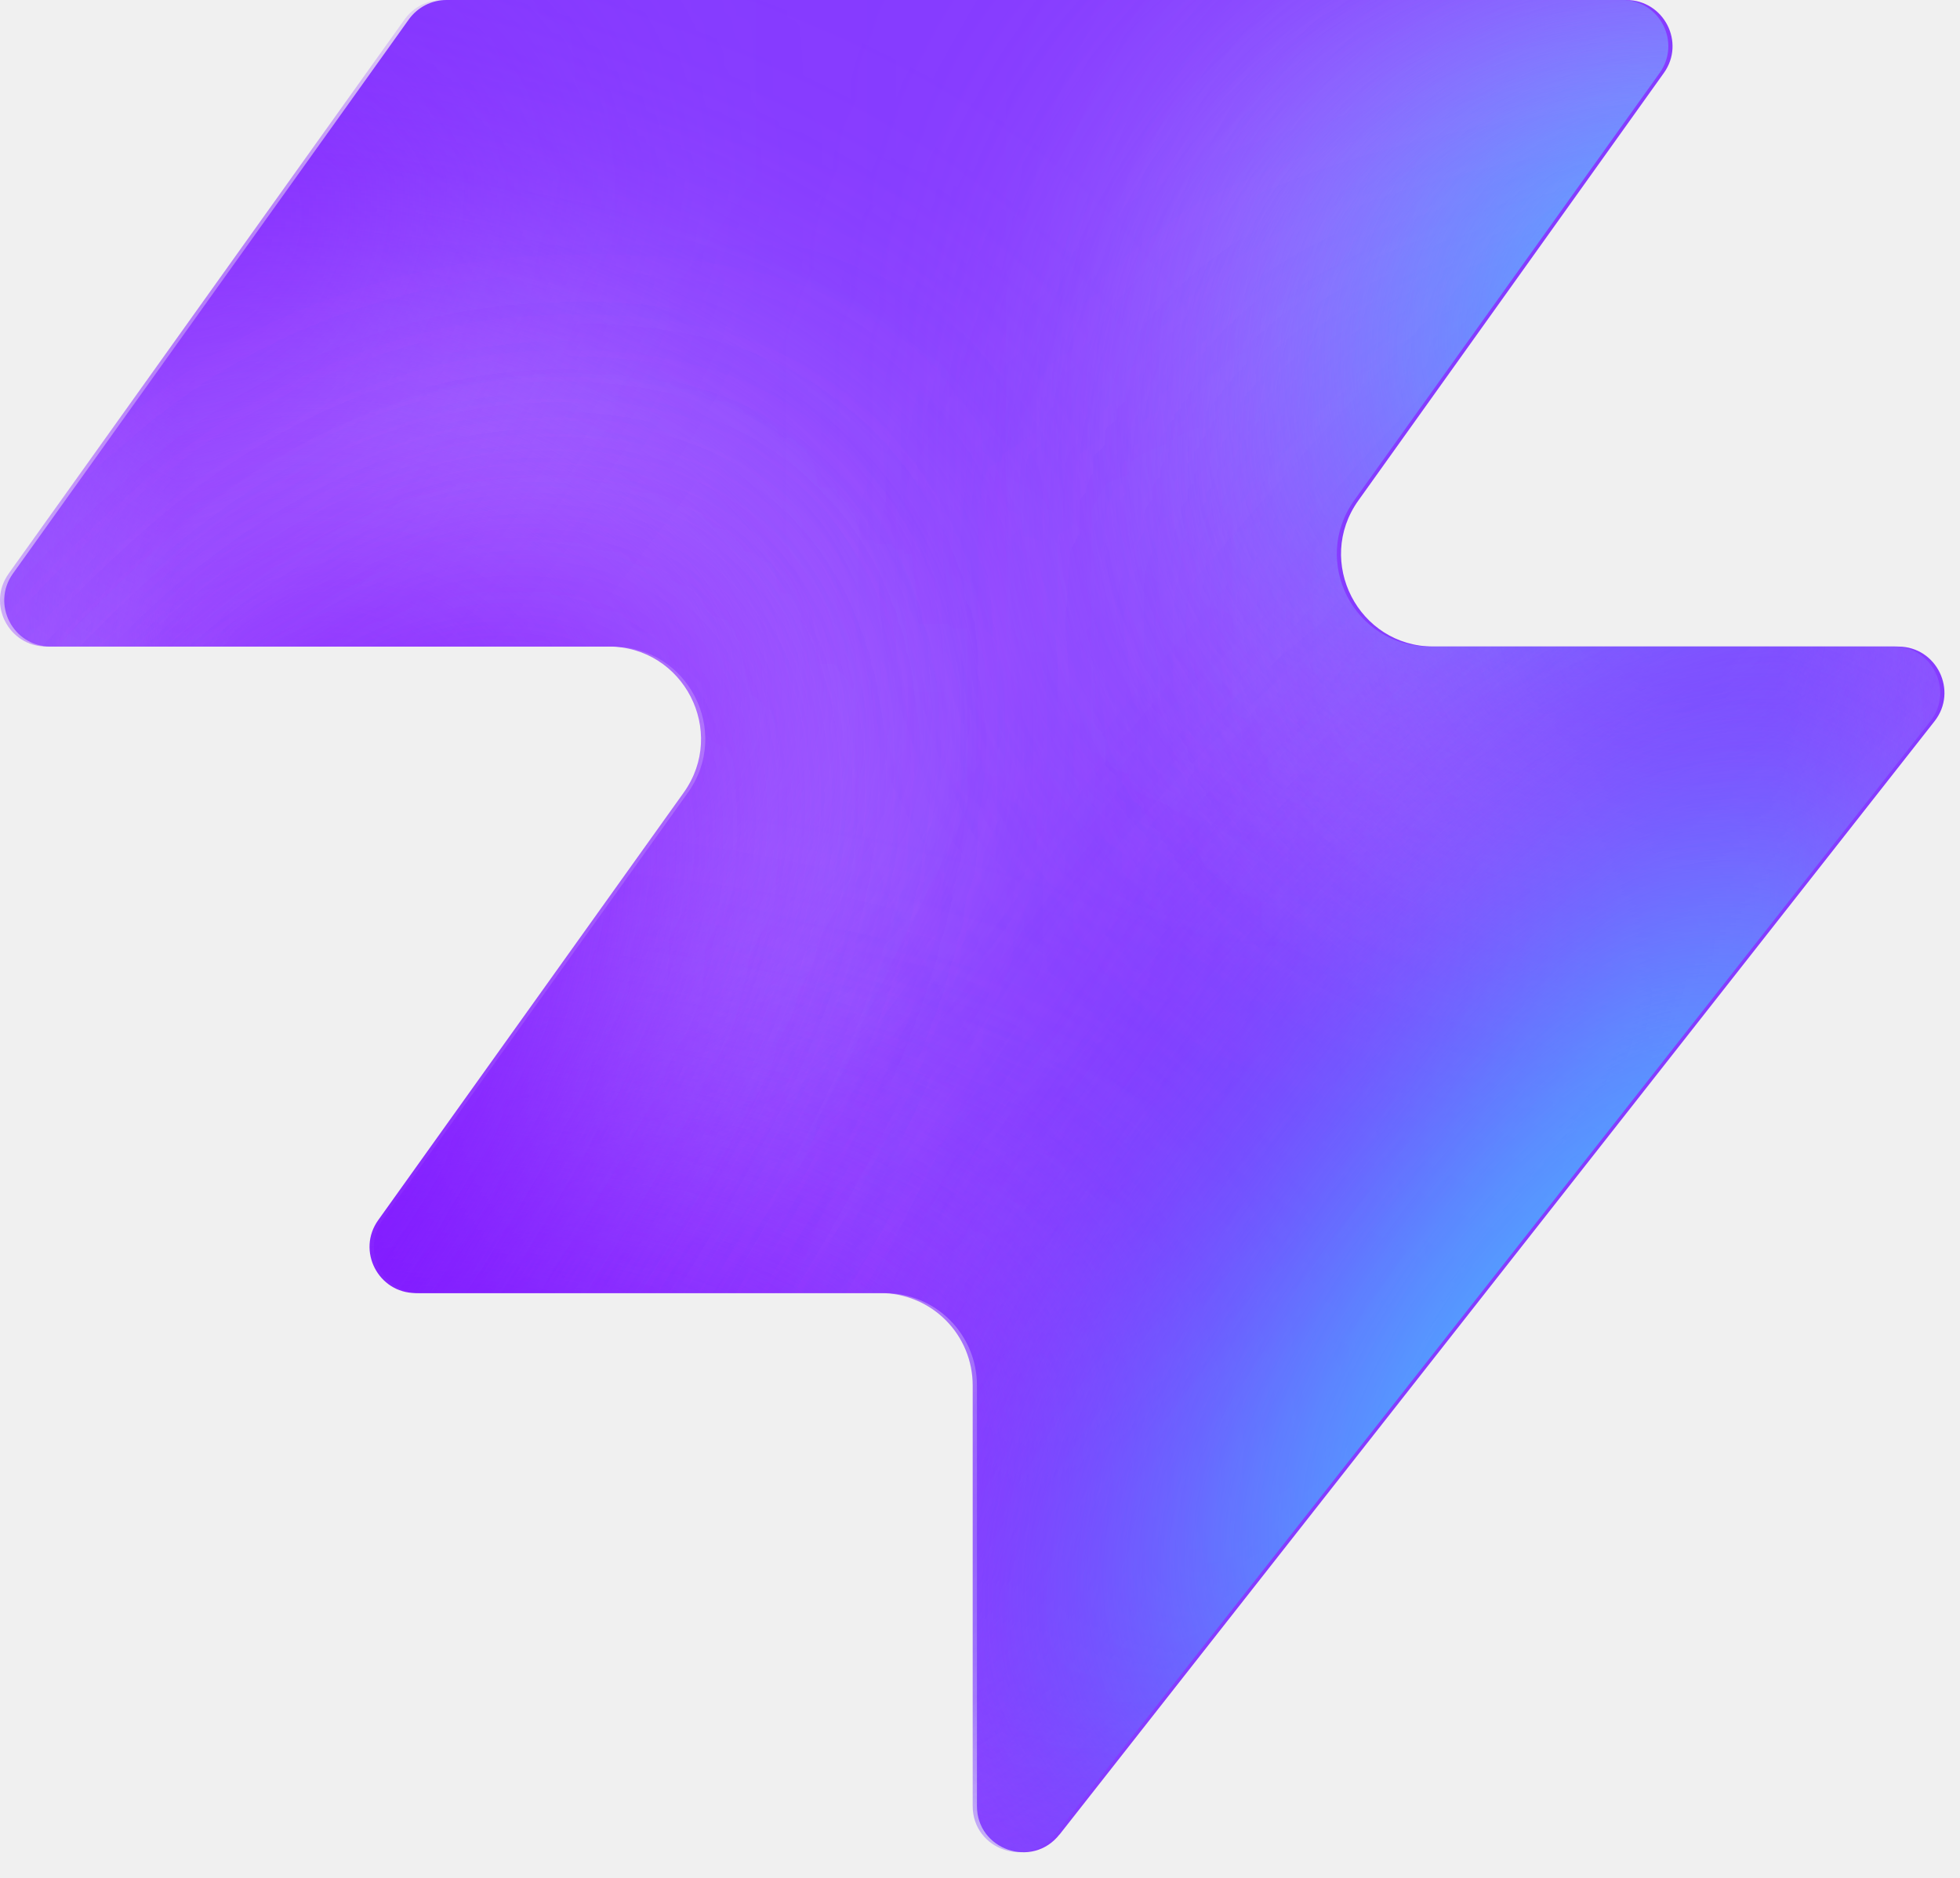
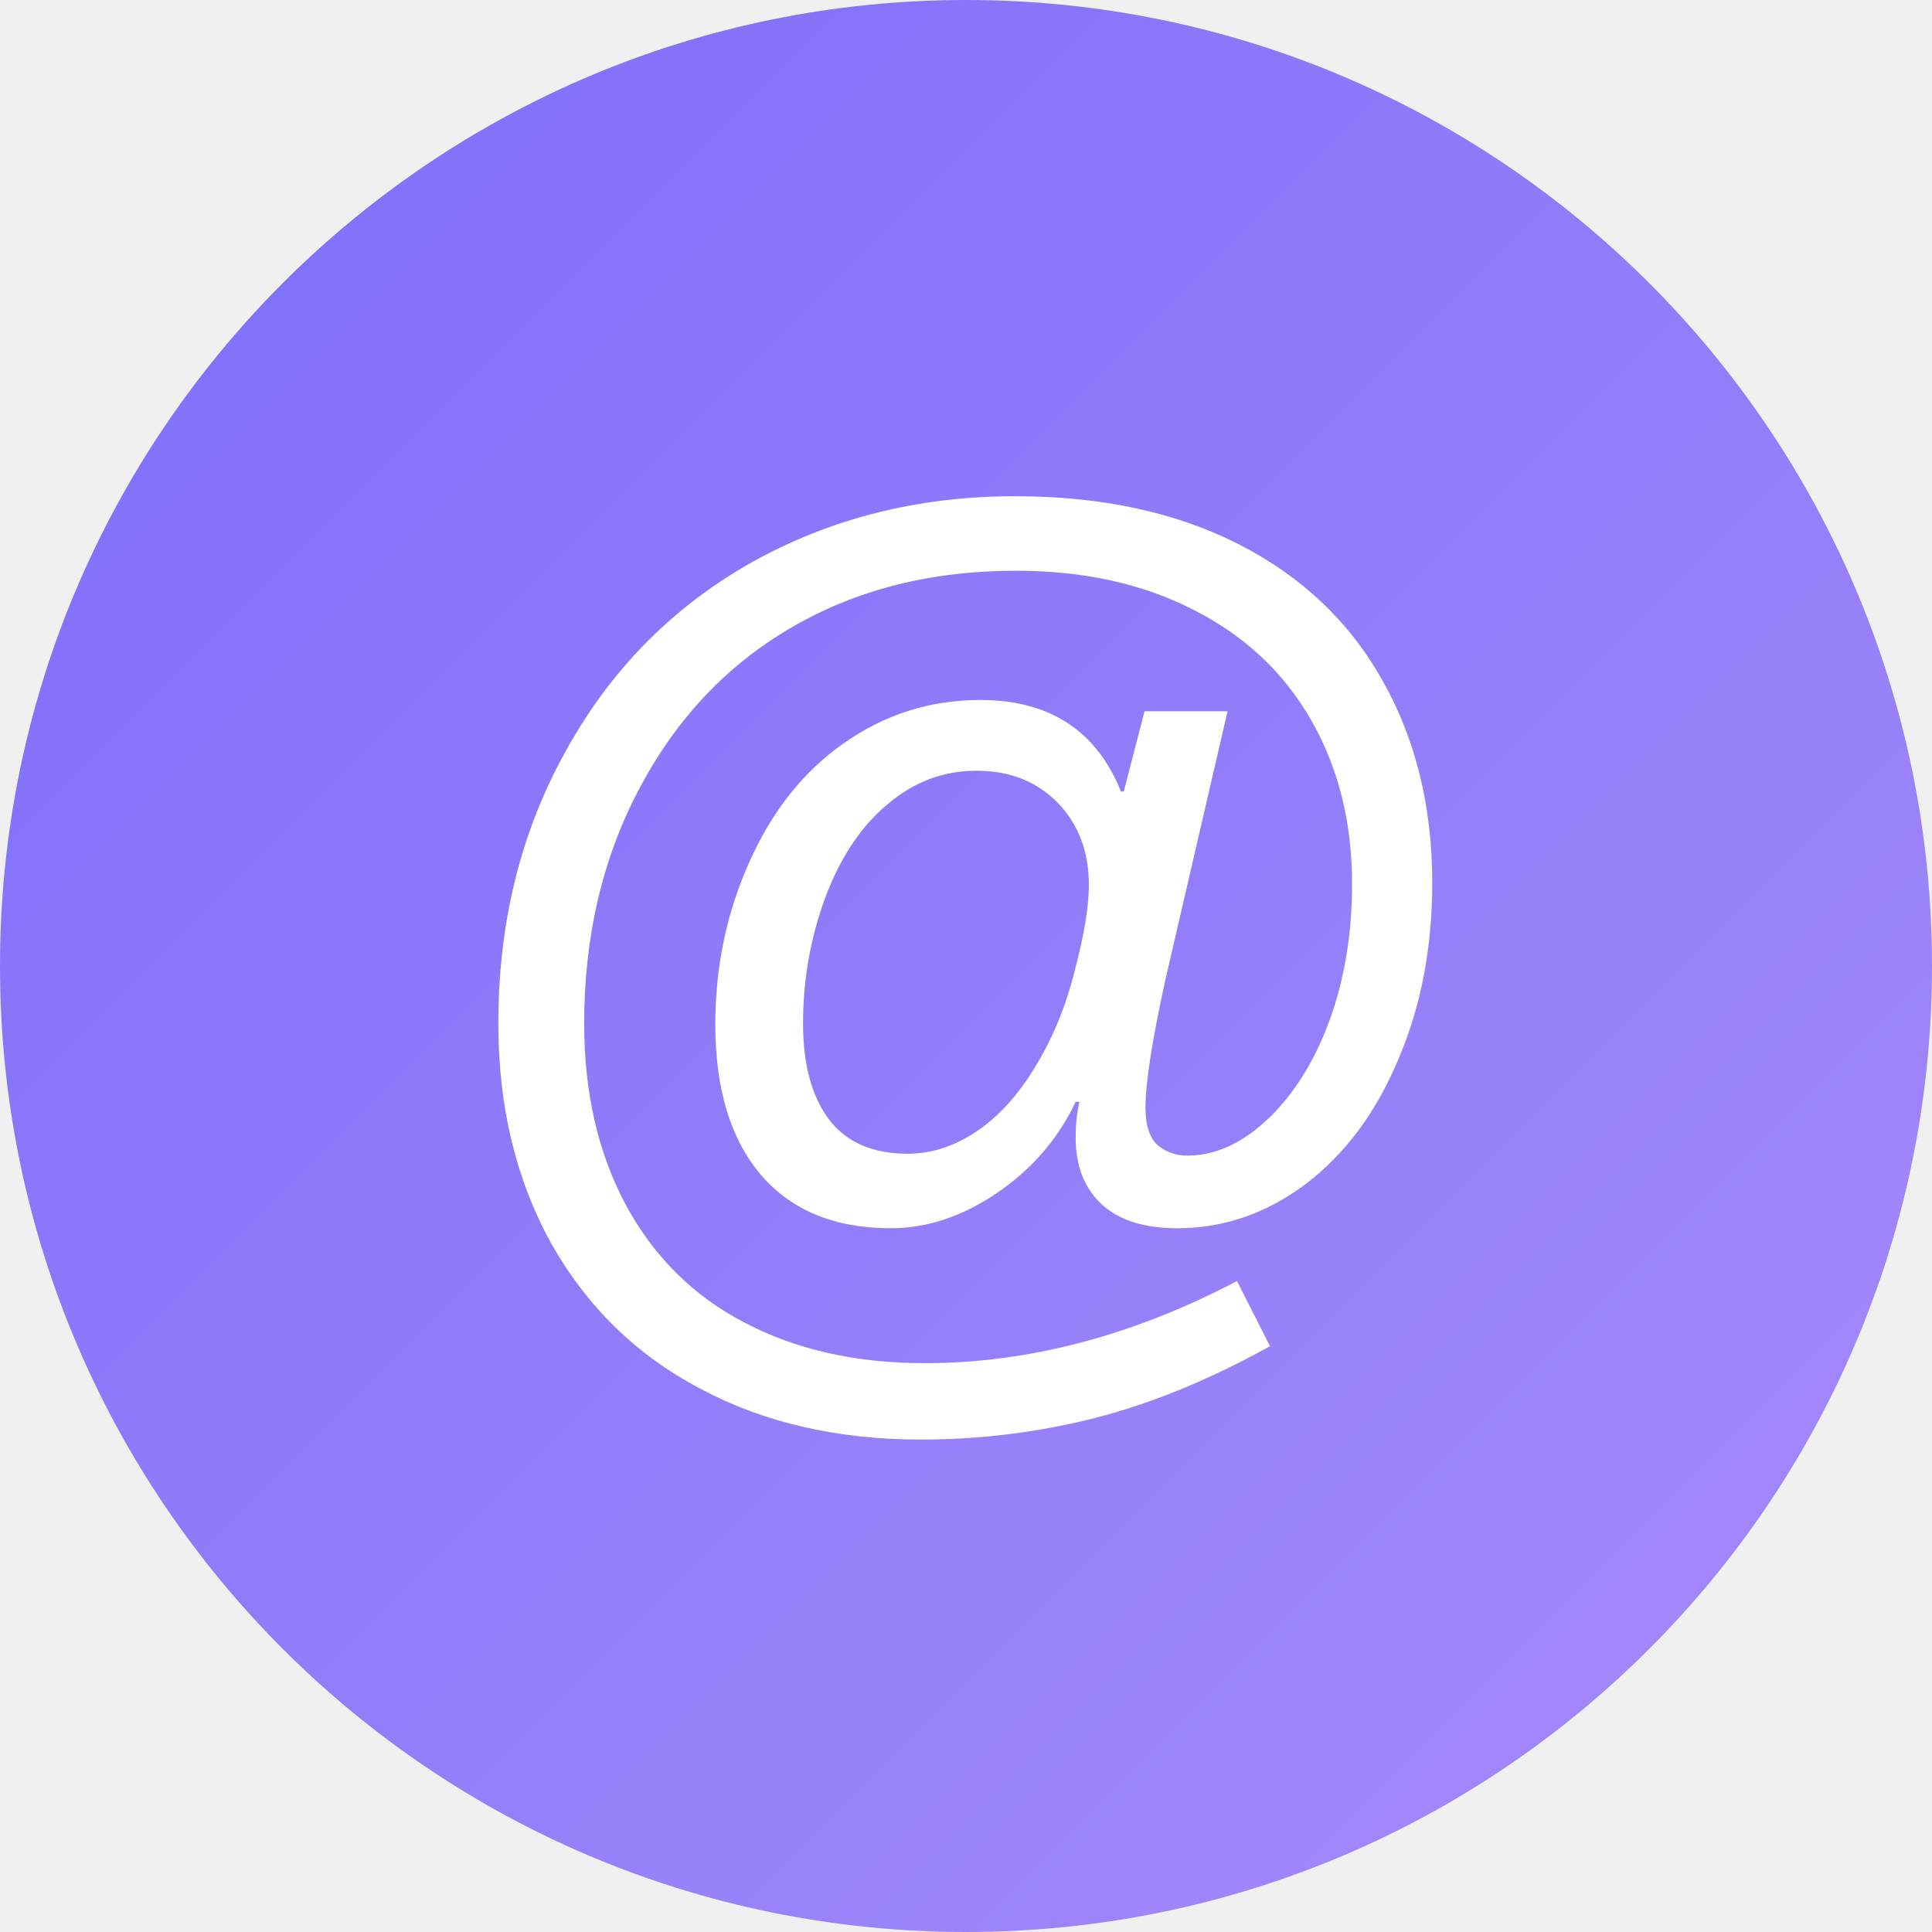
- <svg xmlns="http://www.w3.org/2000/svg" width="48" height="46" fill="none" viewBox="0 0 48 46">
-   <path fill="#863bff" d="M25.946 44.938c-.664.845-2.021.375-2.021-.698V33.937a2.26 2.26 0 0 0-2.262-2.262H10.287c-.92 0-1.456-1.04-.92-1.788l7.48-10.471c1.07-1.497 0-3.578-1.842-3.578H1.237c-.92 0-1.456-1.04-.92-1.788L10.013.474c.214-.297.556-.474.92-.474h28.894c.92 0 1.456 1.04.92 1.788l-7.48 10.471c-1.07 1.498 0 3.579 1.842 3.579h11.377c.943 0 1.473 1.088.89 1.83L25.947 44.94z" style="fill:#863bff;fill:color(display-p3 .525 .23 1);fill-opacity:1" />
-   <mask id="a" width="48" height="46" x="0" y="0" maskUnits="userSpaceOnUse" style="mask-type:alpha">
-     <path fill="#000" d="M25.842 44.938c-.664.844-2.021.375-2.021-.698V33.937a2.26 2.26 0 0 0-2.262-2.262H10.183c-.92 0-1.456-1.04-.92-1.788l7.48-10.471c1.07-1.498 0-3.579-1.842-3.579H1.133c-.92 0-1.456-1.04-.92-1.787L9.91.473c.214-.297.556-.474.92-.474h28.894c.92 0 1.456 1.04.92 1.788l-7.48 10.471c-1.07 1.498 0 3.578 1.842 3.578h11.377c.943 0 1.473 1.088.89 1.832L25.843 44.94z" style="fill:#000;fill-opacity:1" />
-   </mask>
-   <g mask="url(#a)">
-     <g filter="url(#b)">
-       <ellipse cx="5.508" cy="14.704" fill="#ede6ff" rx="5.508" ry="14.704" style="fill:#ede6ff;fill:color(display-p3 .927 .903 1);fill-opacity:1" transform="matrix(.00324 1 1 -.00324 -4.47 31.516)" />
-     </g>
-     <g filter="url(#c)">
-       <ellipse cx="10.399" cy="29.851" fill="#ede6ff" rx="10.399" ry="29.851" style="fill:#ede6ff;fill:color(display-p3 .927 .903 1);fill-opacity:1" transform="matrix(.00324 1 1 -.00324 -39.328 7.883)" />
-     </g>
-     <g filter="url(#d)">
-       <ellipse cx="5.508" cy="30.487" fill="#7e14ff" rx="5.508" ry="30.487" style="fill:#7e14ff;fill:color(display-p3 .492 .077 1);fill-opacity:1" transform="rotate(89.814 -25.913 -14.639)scale(1 -1)" />
-     </g>
-     <g filter="url(#e)">
-       <ellipse cx="5.508" cy="30.599" fill="#7e14ff" rx="5.508" ry="30.599" style="fill:#7e14ff;fill:color(display-p3 .492 .077 1);fill-opacity:1" transform="rotate(89.814 -32.644 -3.334)scale(1 -1)" />
-     </g>
-     <g filter="url(#f)">
-       <ellipse cx="5.508" cy="30.599" fill="#7e14ff" rx="5.508" ry="30.599" style="fill:#7e14ff;fill:color(display-p3 .492 .077 1);fill-opacity:1" transform="matrix(.00324 1 1 -.00324 -34.34 30.47)" />
-     </g>
-     <g filter="url(#g)">
-       <ellipse cx="14.072" cy="22.078" fill="#ede6ff" rx="14.072" ry="22.078" style="fill:#ede6ff;fill:color(display-p3 .927 .903 1);fill-opacity:1" transform="rotate(93.35 24.506 48.493)scale(-1 1)" />
-     </g>
-     <g filter="url(#h)">
-       <ellipse cx="3.47" cy="21.501" fill="#7e14ff" rx="3.47" ry="21.501" style="fill:#7e14ff;fill:color(display-p3 .492 .077 1);fill-opacity:1" transform="rotate(89.009 28.708 47.59)scale(-1 1)" />
-     </g>
-     <g filter="url(#i)">
-       <ellipse cx="3.47" cy="21.501" fill="#7e14ff" rx="3.47" ry="21.501" style="fill:#7e14ff;fill:color(display-p3 .492 .077 1);fill-opacity:1" transform="rotate(89.009 28.708 47.59)scale(-1 1)" />
-     </g>
-     <g filter="url(#j)">
-       <ellipse cx=".387" cy="8.972" fill="#7e14ff" rx="4.407" ry="29.108" style="fill:#7e14ff;fill:color(display-p3 .492 .077 1);fill-opacity:1" transform="rotate(39.51 .387 8.972)" />
-     </g>
-     <g filter="url(#k)">
-       <ellipse cx="47.523" cy="-6.092" fill="#7e14ff" rx="4.407" ry="29.108" style="fill:#7e14ff;fill:color(display-p3 .492 .077 1);fill-opacity:1" transform="rotate(37.892 47.523 -6.092)" />
-     </g>
-     <g filter="url(#l)">
-       <ellipse cx="41.412" cy="6.333" fill="#47bfff" rx="5.971" ry="9.665" style="fill:#47bfff;fill:color(display-p3 .28 .748 1);fill-opacity:1" transform="rotate(37.892 41.412 6.333)" />
-     </g>
-     <g filter="url(#m)">
-       <ellipse cx="-1.879" cy="38.332" fill="#7e14ff" rx="4.407" ry="29.108" style="fill:#7e14ff;fill:color(display-p3 .492 .077 1);fill-opacity:1" transform="rotate(37.892 -1.88 38.332)" />
-     </g>
-     <g filter="url(#n)">
-       <ellipse cx="-1.879" cy="38.332" fill="#7e14ff" rx="4.407" ry="29.108" style="fill:#7e14ff;fill:color(display-p3 .492 .077 1);fill-opacity:1" transform="rotate(37.892 -1.88 38.332)" />
-     </g>
-     <g filter="url(#o)">
-       <ellipse cx="35.651" cy="29.907" fill="#7e14ff" rx="4.407" ry="29.108" style="fill:#7e14ff;fill:color(display-p3 .492 .077 1);fill-opacity:1" transform="rotate(37.892 35.651 29.907)" />
-     </g>
-     <g filter="url(#p)">
-       <ellipse cx="38.418" cy="32.4" fill="#47bfff" rx="5.971" ry="15.297" style="fill:#47bfff;fill:color(display-p3 .28 .748 1);fill-opacity:1" transform="rotate(37.892 38.418 32.4)" />
-     </g>
-   </g>
+ <svg xmlns="http://www.w3.org/2000/svg" viewBox="0 0 32 32">
  <defs>
-     <filter id="b" width="60.045" height="41.654" x="-19.77" y="16.149" color-interpolation-filters="sRGB" filterUnits="userSpaceOnUse">
-       <feFlood flood-opacity="0" result="BackgroundImageFix" />
-       <feBlend in="SourceGraphic" in2="BackgroundImageFix" result="shape" />
-       <feGaussianBlur result="effect1_foregroundBlur_2002_17158" stdDeviation="7.659" />
-     </filter>
-     <filter id="c" width="90.34" height="51.437" x="-54.613" y="-7.533" color-interpolation-filters="sRGB" filterUnits="userSpaceOnUse">
-       <feFlood flood-opacity="0" result="BackgroundImageFix" />
-       <feBlend in="SourceGraphic" in2="BackgroundImageFix" result="shape" />
-       <feGaussianBlur result="effect1_foregroundBlur_2002_17158" stdDeviation="7.659" />
-     </filter>
-     <filter id="d" width="79.355" height="29.4" x="-49.64" y="2.03" color-interpolation-filters="sRGB" filterUnits="userSpaceOnUse">
-       <feFlood flood-opacity="0" result="BackgroundImageFix" />
-       <feBlend in="SourceGraphic" in2="BackgroundImageFix" result="shape" />
-       <feGaussianBlur result="effect1_foregroundBlur_2002_17158" stdDeviation="4.596" />
-     </filter>
-     <filter id="e" width="79.579" height="29.4" x="-45.045" y="20.029" color-interpolation-filters="sRGB" filterUnits="userSpaceOnUse">
-       <feFlood flood-opacity="0" result="BackgroundImageFix" />
-       <feBlend in="SourceGraphic" in2="BackgroundImageFix" result="shape" />
-       <feGaussianBlur result="effect1_foregroundBlur_2002_17158" stdDeviation="4.596" />
-     </filter>
-     <filter id="f" width="79.579" height="29.4" x="-43.513" y="21.178" color-interpolation-filters="sRGB" filterUnits="userSpaceOnUse">
-       <feFlood flood-opacity="0" result="BackgroundImageFix" />
-       <feBlend in="SourceGraphic" in2="BackgroundImageFix" result="shape" />
-       <feGaussianBlur result="effect1_foregroundBlur_2002_17158" stdDeviation="4.596" />
-     </filter>
-     <filter id="g" width="74.749" height="58.852" x="15.756" y="-17.901" color-interpolation-filters="sRGB" filterUnits="userSpaceOnUse">
-       <feFlood flood-opacity="0" result="BackgroundImageFix" />
-       <feBlend in="SourceGraphic" in2="BackgroundImageFix" result="shape" />
-       <feGaussianBlur result="effect1_foregroundBlur_2002_17158" stdDeviation="7.659" />
-     </filter>
-     <filter id="h" width="61.377" height="25.362" x="23.548" y="2.284" color-interpolation-filters="sRGB" filterUnits="userSpaceOnUse">
-       <feFlood flood-opacity="0" result="BackgroundImageFix" />
-       <feBlend in="SourceGraphic" in2="BackgroundImageFix" result="shape" />
-       <feGaussianBlur result="effect1_foregroundBlur_2002_17158" stdDeviation="4.596" />
-     </filter>
-     <filter id="i" width="61.377" height="25.362" x="23.548" y="2.284" color-interpolation-filters="sRGB" filterUnits="userSpaceOnUse">
-       <feFlood flood-opacity="0" result="BackgroundImageFix" />
-       <feBlend in="SourceGraphic" in2="BackgroundImageFix" result="shape" />
-       <feGaussianBlur result="effect1_foregroundBlur_2002_17158" stdDeviation="4.596" />
-     </filter>
-     <filter id="j" width="56.045" height="63.649" x="-27.636" y="-22.853" color-interpolation-filters="sRGB" filterUnits="userSpaceOnUse">
-       <feFlood flood-opacity="0" result="BackgroundImageFix" />
-       <feBlend in="SourceGraphic" in2="BackgroundImageFix" result="shape" />
-       <feGaussianBlur result="effect1_foregroundBlur_2002_17158" stdDeviation="4.596" />
-     </filter>
-     <filter id="k" width="54.814" height="64.646" x="20.116" y="-38.415" color-interpolation-filters="sRGB" filterUnits="userSpaceOnUse">
-       <feFlood flood-opacity="0" result="BackgroundImageFix" />
-       <feBlend in="SourceGraphic" in2="BackgroundImageFix" result="shape" />
-       <feGaussianBlur result="effect1_foregroundBlur_2002_17158" stdDeviation="4.596" />
-     </filter>
-     <filter id="l" width="33.541" height="35.313" x="24.641" y="-11.323" color-interpolation-filters="sRGB" filterUnits="userSpaceOnUse">
-       <feFlood flood-opacity="0" result="BackgroundImageFix" />
-       <feBlend in="SourceGraphic" in2="BackgroundImageFix" result="shape" />
-       <feGaussianBlur result="effect1_foregroundBlur_2002_17158" stdDeviation="4.596" />
-     </filter>
-     <filter id="m" width="54.814" height="64.646" x="-29.286" y="6.009" color-interpolation-filters="sRGB" filterUnits="userSpaceOnUse">
-       <feFlood flood-opacity="0" result="BackgroundImageFix" />
-       <feBlend in="SourceGraphic" in2="BackgroundImageFix" result="shape" />
-       <feGaussianBlur result="effect1_foregroundBlur_2002_17158" stdDeviation="4.596" />
-     </filter>
-     <filter id="n" width="54.814" height="64.646" x="-29.286" y="6.009" color-interpolation-filters="sRGB" filterUnits="userSpaceOnUse">
-       <feFlood flood-opacity="0" result="BackgroundImageFix" />
-       <feBlend in="SourceGraphic" in2="BackgroundImageFix" result="shape" />
-       <feGaussianBlur result="effect1_foregroundBlur_2002_17158" stdDeviation="4.596" />
-     </filter>
-     <filter id="o" width="54.814" height="64.646" x="8.244" y="-2.416" color-interpolation-filters="sRGB" filterUnits="userSpaceOnUse">
-       <feFlood flood-opacity="0" result="BackgroundImageFix" />
-       <feBlend in="SourceGraphic" in2="BackgroundImageFix" result="shape" />
-       <feGaussianBlur result="effect1_foregroundBlur_2002_17158" stdDeviation="4.596" />
-     </filter>
-     <filter id="p" width="39.409" height="43.623" x="18.713" y="10.588" color-interpolation-filters="sRGB" filterUnits="userSpaceOnUse">
-       <feFlood flood-opacity="0" result="BackgroundImageFix" />
-       <feBlend in="SourceGraphic" in2="BackgroundImageFix" result="shape" />
-       <feGaussianBlur result="effect1_foregroundBlur_2002_17158" stdDeviation="4.596" />
-     </filter>
+     <linearGradient id="grad" x1="0%" y1="0%" x2="100%" y2="100%">
+       <stop offset="0%" style="stop-color:#7c6dfa;stop-opacity:1" />
+       <stop offset="100%" style="stop-color:#a78bfa;stop-opacity:1" />
+     </linearGradient>
  </defs>
+   <circle cx="16" cy="16" r="16" fill="url(#grad)" />
+   <text x="16" y="21" font-family="Arial, sans-serif" font-size="18" font-weight="bold" fill="white" text-anchor="middle">@</text>
</svg>
